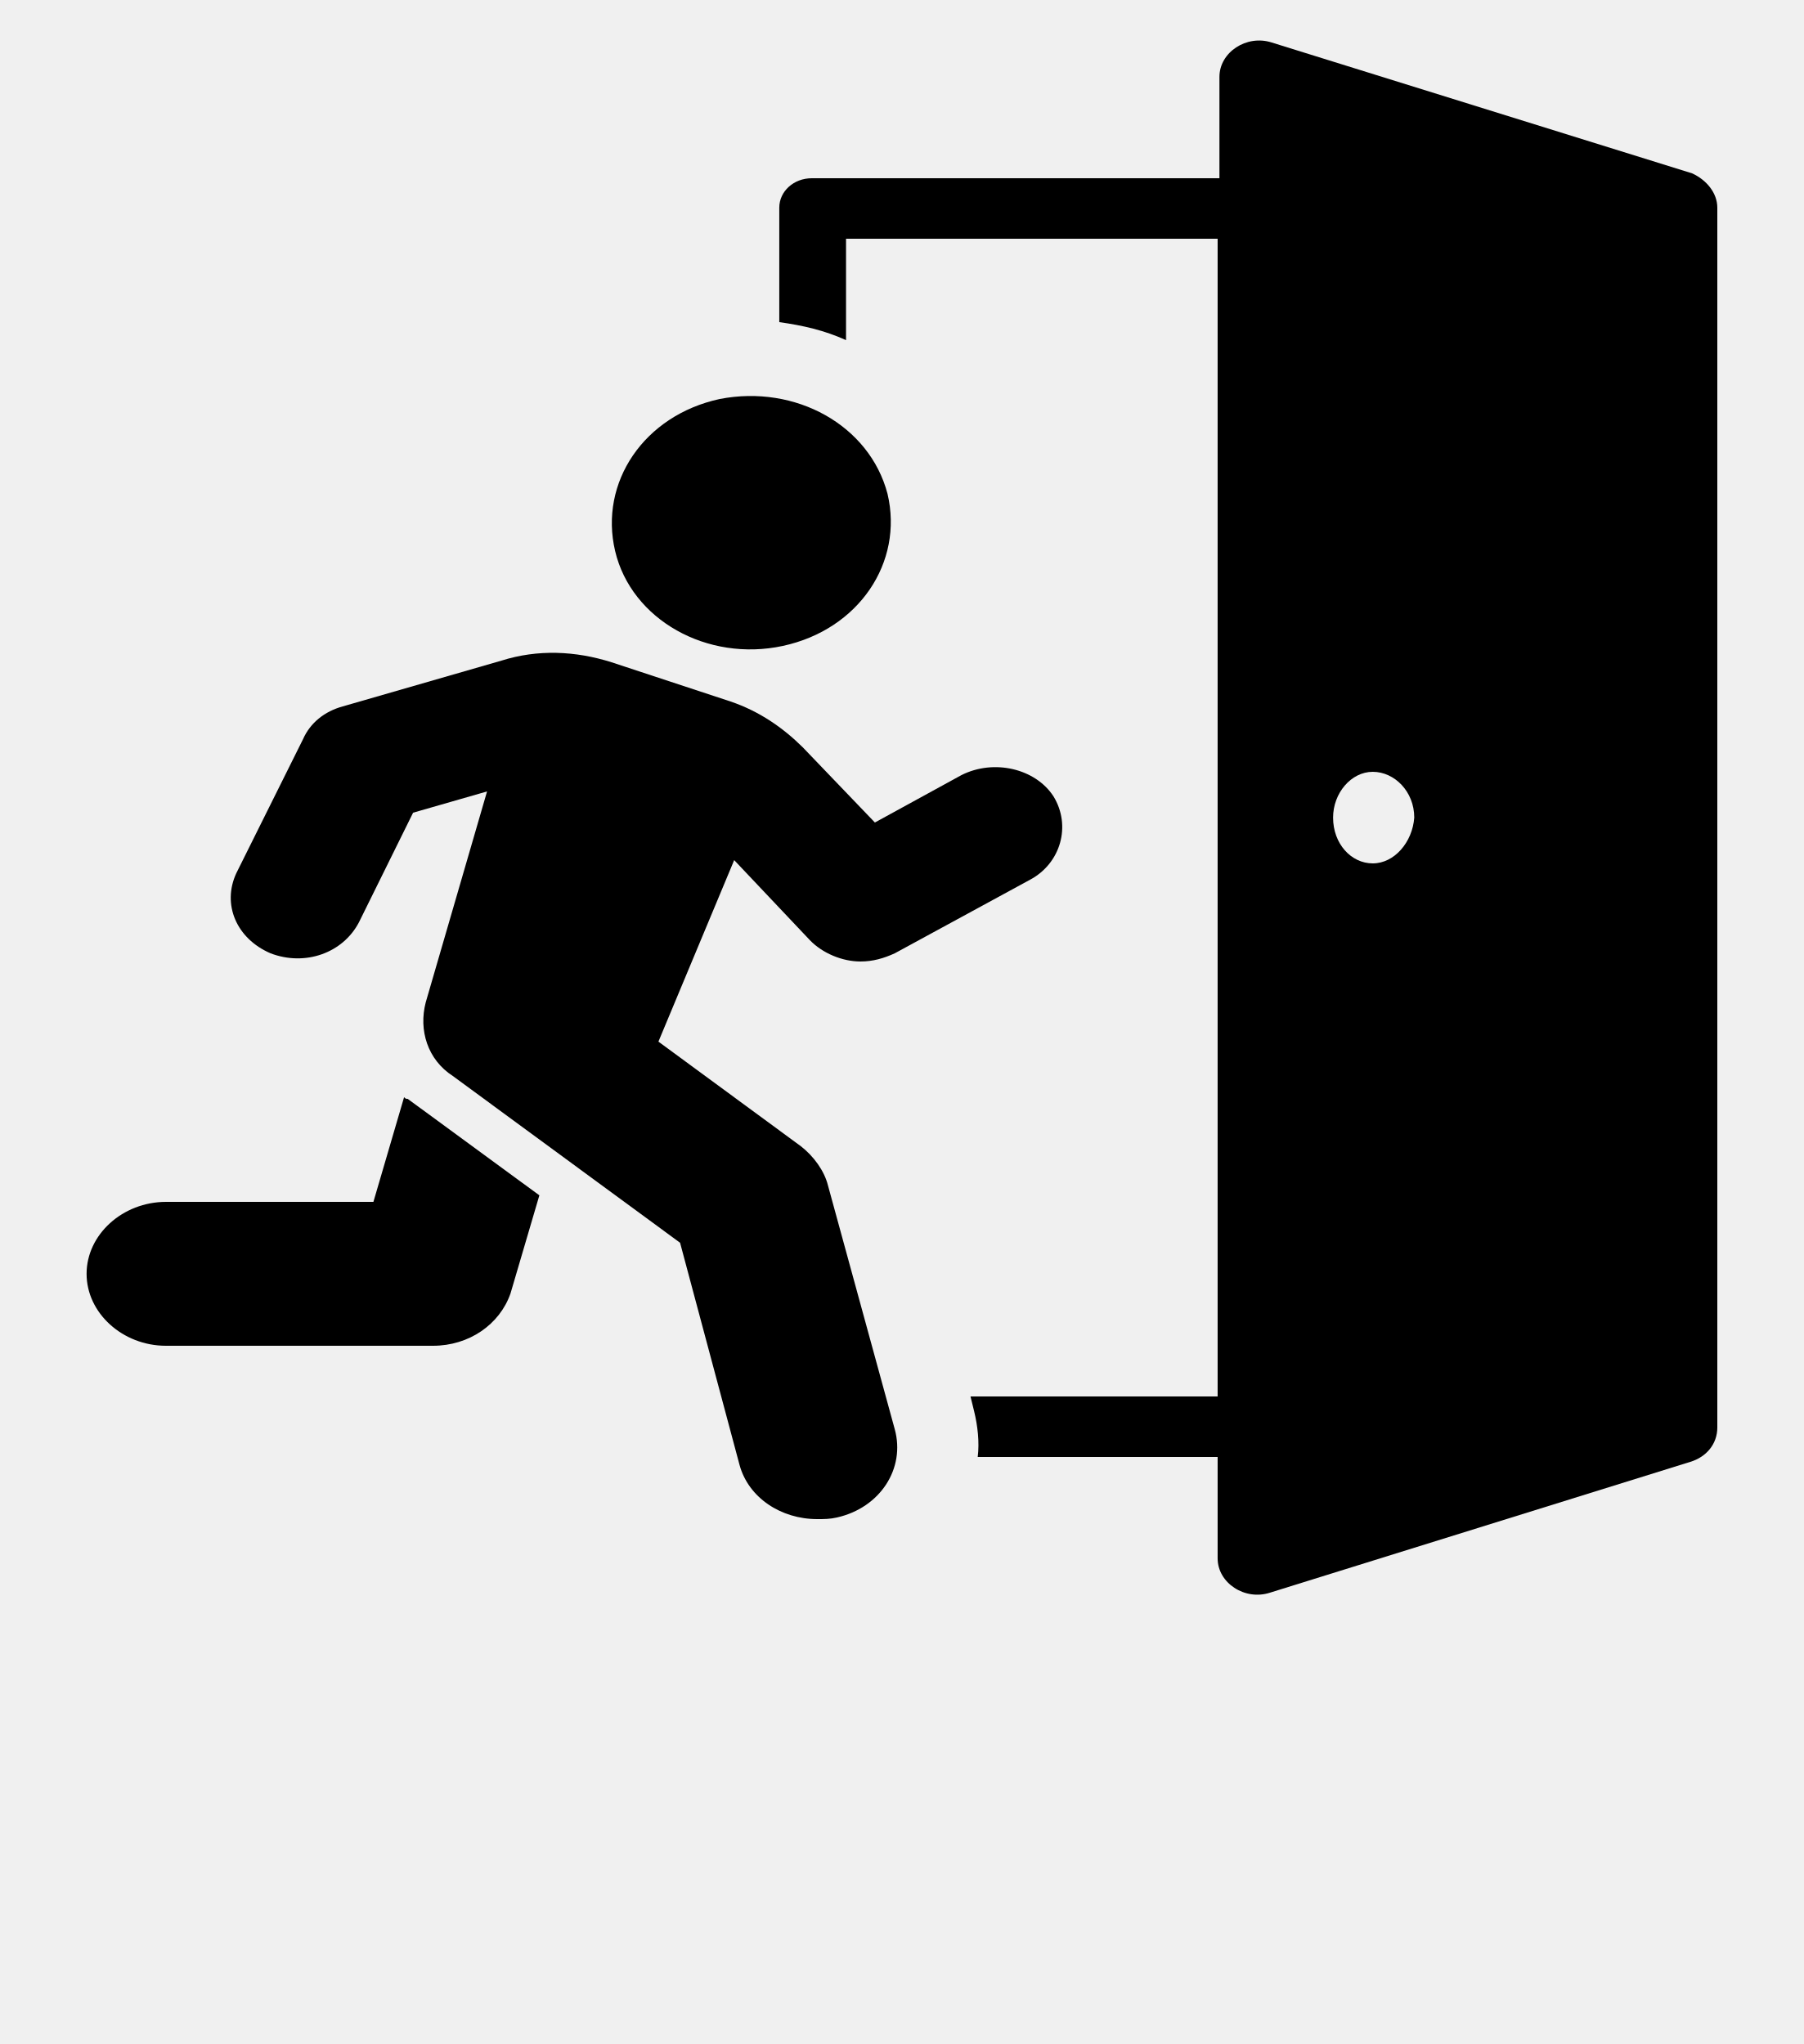
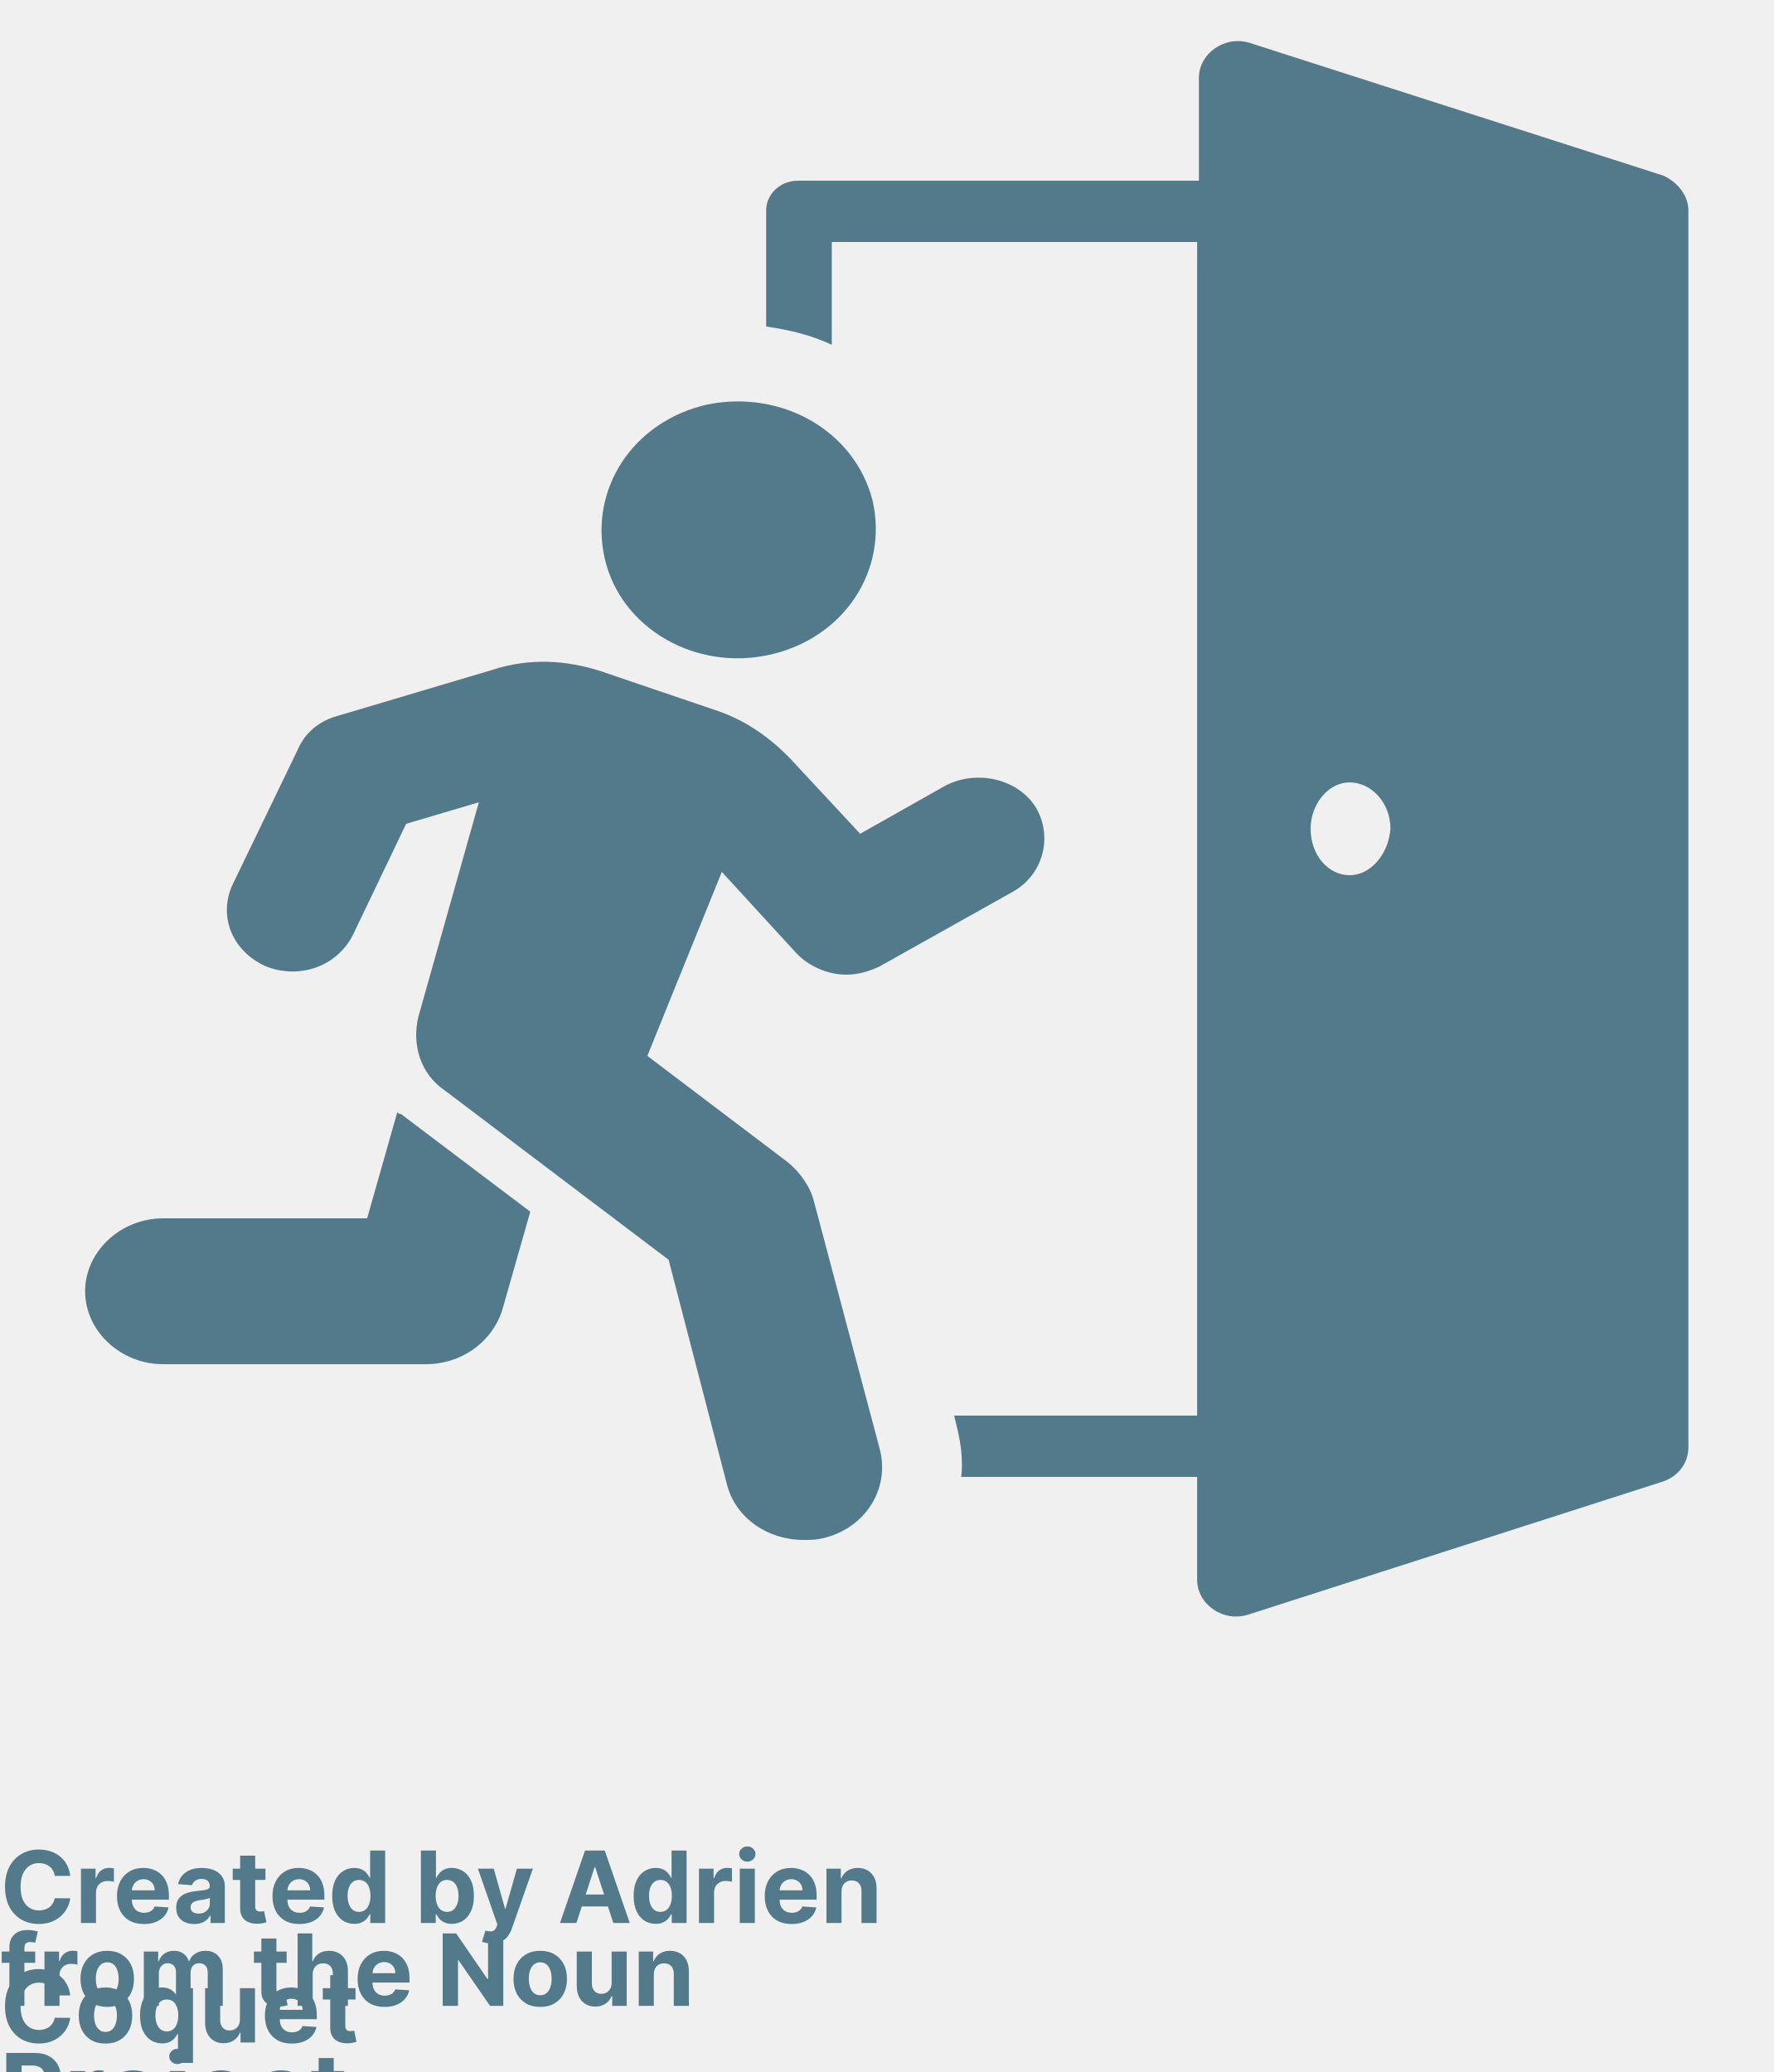
- <svg xmlns="http://www.w3.org/2000/svg" width="75" height="85" viewBox="0 0 75 85" fill="none">
-   <g clip-path="url(#clip0_348_35)">
-     <path d="M70.35 7.208L52.875 1.768C51.825 1.428 50.7 2.176 50.7 3.196V7.412H33.75C33 7.412 32.4 7.956 32.4 8.636V13.396C33.375 13.532 34.275 13.736 35.175 14.144V9.928H50.625V58.072H40.35L40.5 58.684C40.65 59.296 40.725 59.976 40.65 60.588H50.625V64.804C50.625 65.824 51.75 66.572 52.8 66.232L70.275 60.792C70.95 60.588 71.4 60.044 71.4 59.364V8.636C71.4 8.024 70.95 7.48 70.35 7.208ZM57.075 35.904C56.175 35.904 55.425 35.088 55.425 34C55.425 32.98 56.175 32.096 57.075 32.096C57.975 32.096 58.8 32.912 58.8 34C58.725 35.02 57.975 35.904 57.075 35.904Z" fill="black" />
-     <path d="M16.8 45.628L15.525 49.98H6.9C5.1 49.98 3.6 51.34 3.6 52.972C3.6 54.604 5.1 55.964 6.9 55.964H18C19.5 55.964 20.775 55.08 21.225 53.788L22.425 49.708L16.95 45.696C16.875 45.696 16.875 45.696 16.8 45.628Z" fill="black" />
-     <path d="M32.55 26.86C35.7 26.18 37.575 23.392 36.9 20.536C36.15 17.68 33.075 15.98 29.925 16.592C26.775 17.272 24.9 20.06 25.575 22.916C26.25 25.772 29.4 27.54 32.55 26.86Z" fill="black" />
-     <path d="M34.425 49.3C34.275 48.688 33.825 48.076 33.3 47.668L27.375 43.316L30.525 35.768L33.675 39.1C34.2 39.644 35.025 39.984 35.775 39.984C36.3 39.984 36.75 39.848 37.2 39.644L42.825 36.584C44.1 35.904 44.55 34.34 43.8 33.116C43.05 31.96 41.325 31.552 39.975 32.232L36.375 34.204L33.375 31.076C32.55 30.26 31.575 29.58 30.375 29.172L25.425 27.54C23.925 27.064 22.35 26.996 20.85 27.472L14.25 29.376C13.5 29.58 12.9 30.056 12.6 30.736L9.825 36.312C9.225 37.604 9.825 39.032 11.25 39.644C12.675 40.188 14.25 39.644 14.925 38.352L17.175 33.796L20.25 32.912L17.7 41.684C17.4 42.84 17.775 44.064 18.825 44.744L28.275 51.68L30.75 60.928C31.125 62.288 32.475 63.172 33.975 63.172C34.275 63.172 34.5 63.172 34.8 63.104C36.6 62.696 37.65 61.064 37.2 59.432L34.425 49.3Z" fill="black" />
+ <svg xmlns="http://www.w3.org/2000/svg" width="89" height="104" viewBox="0 0 89 104" fill="none">
+   <g clip-path="url(#clip0_456_182)">
+     <path d="M83.482 8.819L62.745 2.163C61.499 1.747 60.164 2.662 60.164 3.91V9.069H40.05C39.16 9.069 38.448 9.734 38.448 10.566V16.39C39.605 16.557 40.673 16.806 41.741 17.306V12.147H60.075V71.053H47.882L48.06 71.802C48.238 72.55 48.327 73.382 48.238 74.131H60.075V79.29C60.075 80.538 61.41 81.453 62.656 81.037L83.393 74.381C84.194 74.131 84.728 73.466 84.728 72.634V10.566C84.728 9.818 84.194 9.152 83.482 8.819ZM67.729 43.93C66.661 43.93 65.771 42.931 65.771 41.6C65.771 40.352 66.661 39.27 67.729 39.27C68.797 39.27 69.776 40.269 69.776 41.6C69.687 42.848 68.797 43.93 67.729 43.93Z" fill="#527A8A" />
+     <path d="M19.936 55.827L18.424 61.152H8.188C6.052 61.152 4.272 62.816 4.272 64.813C4.272 66.81 6.052 68.474 8.188 68.474H21.36C23.14 68.474 24.654 67.392 25.188 65.811L26.611 60.819L20.114 55.91C20.026 55.91 20.026 55.91 19.936 55.827Z" fill="#527A8A" />
+     <path d="M38.626 32.864C42.364 32.032 44.589 28.621 43.788 25.126C42.898 21.632 39.249 19.552 35.511 20.301C31.773 21.133 29.548 24.544 30.349 28.038C31.15 31.533 34.888 33.696 38.626 32.864Z" fill="#527A8A" />
+     <path d="M40.851 60.32C40.673 59.571 40.139 58.822 39.516 58.323L32.485 52.998L36.223 43.763L39.961 47.84C40.584 48.506 41.563 48.922 42.453 48.922C43.076 48.922 43.61 48.755 44.144 48.506L50.819 44.762C52.332 43.93 52.866 42.016 51.976 40.518C51.086 39.104 49.039 38.605 47.437 39.437L43.165 41.85L39.605 38.022C38.626 37.024 37.469 36.192 36.045 35.693L30.171 33.696C28.391 33.114 26.522 33.03 24.742 33.613L16.91 35.942C16.02 36.192 15.308 36.774 14.952 37.606L11.659 44.429C10.947 46.01 11.659 47.757 13.35 48.506C15.041 49.171 16.91 48.506 17.711 46.925L20.381 41.35L24.03 40.269L21.004 51.002C20.648 52.416 21.093 53.914 22.339 54.746L33.553 63.232L36.49 74.547C36.935 76.211 38.537 77.293 40.317 77.293C40.673 77.293 40.94 77.293 41.296 77.21C43.432 76.71 44.678 74.714 44.144 72.717L40.851 60.32Z" fill="#527A8A" />
+     <path d="M3.525 94.157H2.747C2.733 94.056 2.704 93.967 2.66 93.889C2.616 93.809 2.56 93.742 2.491 93.686C2.422 93.631 2.343 93.588 2.253 93.558C2.164 93.529 2.068 93.514 1.964 93.514C1.776 93.514 1.612 93.561 1.472 93.654C1.332 93.747 1.224 93.882 1.147 94.059C1.07 94.236 1.032 94.45 1.032 94.702C1.032 94.961 1.07 95.179 1.147 95.355C1.225 95.532 1.334 95.665 1.474 95.755C1.613 95.845 1.775 95.89 1.958 95.89C2.061 95.89 2.157 95.876 2.244 95.849C2.333 95.822 2.412 95.782 2.48 95.73C2.549 95.677 2.606 95.612 2.651 95.536C2.697 95.461 2.729 95.374 2.747 95.277L3.525 95.281C3.504 95.448 3.454 95.609 3.374 95.764C3.294 95.918 3.187 96.055 3.052 96.177C2.918 96.298 2.759 96.394 2.573 96.465C2.388 96.535 2.179 96.57 1.946 96.57C1.622 96.57 1.332 96.496 1.076 96.35C0.821 96.203 0.62 95.99 0.472 95.712C0.326 95.434 0.252 95.097 0.252 94.702C0.252 94.305 0.327 93.968 0.476 93.69C0.625 93.412 0.827 93.2 1.083 93.054C1.339 92.907 1.626 92.834 1.946 92.834C2.157 92.834 2.352 92.864 2.532 92.923C2.713 92.982 2.873 93.068 3.013 93.182C3.153 93.294 3.266 93.432 3.354 93.596C3.443 93.759 3.5 93.946 3.525 94.157ZM4.062 96.52V93.793H4.795V94.269H4.823C4.873 94.099 4.957 93.972 5.074 93.885C5.191 93.797 5.326 93.754 5.479 93.754C5.516 93.754 5.557 93.756 5.601 93.761C5.645 93.766 5.683 93.772 5.716 93.78V94.451C5.681 94.441 5.632 94.431 5.569 94.423C5.506 94.415 5.449 94.411 5.397 94.411C5.286 94.411 5.186 94.435 5.099 94.483C5.012 94.531 4.943 94.597 4.893 94.682C4.843 94.767 4.818 94.866 4.818 94.977V96.52H4.062ZM7.223 96.573C6.943 96.573 6.701 96.516 6.499 96.403C6.298 96.288 6.143 96.126 6.034 95.916C5.925 95.706 5.87 95.457 5.87 95.169C5.87 94.888 5.925 94.642 6.034 94.43C6.143 94.218 6.296 94.053 6.494 93.935C6.693 93.816 6.926 93.757 7.193 93.757C7.373 93.757 7.541 93.786 7.696 93.844C7.852 93.901 7.988 93.987 8.104 94.102C8.221 94.216 8.312 94.361 8.378 94.535C8.443 94.708 8.475 94.91 8.475 95.142V95.35H6.172V94.881H7.763C7.763 94.772 7.74 94.676 7.692 94.592C7.645 94.508 7.579 94.442 7.495 94.395C7.412 94.346 7.316 94.322 7.206 94.322C7.091 94.322 6.989 94.349 6.9 94.402C6.813 94.454 6.744 94.524 6.694 94.613C6.645 94.701 6.619 94.798 6.618 94.906V95.352C6.618 95.487 6.643 95.603 6.693 95.701C6.743 95.8 6.815 95.876 6.907 95.929C7 95.982 7.109 96.009 7.236 96.009C7.32 96.009 7.397 95.997 7.467 95.973C7.537 95.95 7.596 95.914 7.646 95.867C7.696 95.819 7.734 95.761 7.76 95.693L8.459 95.739C8.424 95.907 8.351 96.054 8.241 96.179C8.132 96.303 7.991 96.4 7.818 96.47C7.647 96.539 7.448 96.573 7.223 96.573ZM9.747 96.572C9.573 96.572 9.417 96.541 9.281 96.481C9.145 96.419 9.037 96.329 8.958 96.209C8.88 96.089 8.841 95.938 8.841 95.758C8.841 95.607 8.869 95.48 8.924 95.377C8.98 95.274 9.056 95.191 9.152 95.128C9.248 95.065 9.357 95.018 9.478 94.986C9.602 94.954 9.731 94.931 9.866 94.918C10.024 94.902 10.152 94.886 10.249 94.872C10.346 94.857 10.416 94.834 10.46 94.805C10.504 94.775 10.526 94.731 10.526 94.673V94.663C10.526 94.55 10.491 94.463 10.419 94.402C10.35 94.34 10.25 94.309 10.121 94.309C9.985 94.309 9.877 94.34 9.796 94.4C9.716 94.459 9.662 94.534 9.636 94.624L8.937 94.567C8.972 94.401 9.042 94.258 9.146 94.137C9.251 94.015 9.385 93.922 9.549 93.857C9.715 93.79 9.907 93.757 10.125 93.757C10.276 93.757 10.421 93.775 10.56 93.811C10.699 93.846 10.823 93.901 10.931 93.976C11.04 94.05 11.126 94.146 11.188 94.263C11.251 94.379 11.282 94.518 11.282 94.68V96.52H10.565V96.142H10.544C10.5 96.227 10.441 96.302 10.368 96.367C10.295 96.431 10.206 96.481 10.103 96.518C10 96.554 9.881 96.572 9.747 96.572ZM9.963 96.049C10.074 96.049 10.173 96.028 10.258 95.984C10.343 95.939 10.41 95.878 10.459 95.803C10.507 95.727 10.531 95.641 10.531 95.545V95.256C10.508 95.271 10.475 95.285 10.434 95.298C10.393 95.31 10.348 95.322 10.297 95.332C10.246 95.342 10.195 95.35 10.144 95.359C10.093 95.366 10.047 95.372 10.006 95.378C9.917 95.391 9.839 95.412 9.773 95.441C9.707 95.469 9.655 95.507 9.619 95.556C9.582 95.603 9.564 95.662 9.564 95.733C9.564 95.836 9.601 95.915 9.676 95.97C9.751 96.023 9.847 96.049 9.963 96.049ZM13.32 93.793V94.361H11.678V93.793H13.32ZM12.05 93.139H12.807V95.682C12.807 95.752 12.817 95.806 12.839 95.845C12.86 95.883 12.89 95.91 12.928 95.925C12.966 95.941 13.011 95.948 13.062 95.948C13.098 95.948 13.133 95.945 13.169 95.939C13.204 95.932 13.232 95.927 13.251 95.923L13.37 96.486C13.332 96.498 13.278 96.512 13.21 96.527C13.141 96.544 13.058 96.554 12.959 96.557C12.777 96.564 12.617 96.54 12.48 96.484C12.344 96.429 12.238 96.343 12.162 96.225C12.086 96.108 12.049 95.96 12.05 95.781V93.139ZM15.026 96.573C14.746 96.573 14.504 96.516 14.302 96.403C14.101 96.288 13.945 96.126 13.837 95.916C13.728 95.706 13.673 95.457 13.673 95.169C13.673 94.888 13.728 94.642 13.837 94.43C13.945 94.218 14.099 94.053 14.296 93.935C14.495 93.816 14.729 93.757 14.996 93.757C15.176 93.757 15.343 93.786 15.498 93.844C15.655 93.901 15.791 93.987 15.907 94.102C16.024 94.216 16.115 94.361 16.18 94.535C16.245 94.708 16.278 94.91 16.278 95.142V95.35H13.975V94.881H15.566C15.566 94.772 15.542 94.676 15.495 94.592C15.448 94.508 15.382 94.442 15.298 94.395C15.215 94.346 15.118 94.322 15.008 94.322C14.894 94.322 14.792 94.349 14.703 94.402C14.615 94.454 14.547 94.524 14.497 94.613C14.447 94.701 14.422 94.798 14.421 94.906V95.352C14.421 95.487 14.446 95.603 14.495 95.701C14.546 95.8 14.618 95.876 14.71 95.929C14.803 95.982 14.912 96.009 15.039 96.009C15.123 96.009 15.2 95.997 15.269 95.973C15.339 95.95 15.399 95.914 15.449 95.867C15.498 95.819 15.536 95.761 15.562 95.693L16.262 95.739C16.227 95.907 16.154 96.054 16.044 96.179C15.935 96.303 15.794 96.4 15.621 96.47C15.449 96.539 15.251 96.573 15.026 96.573ZM17.776 96.564C17.569 96.564 17.382 96.511 17.214 96.405C17.047 96.297 16.914 96.139 16.816 95.93C16.719 95.721 16.67 95.464 16.67 95.16C16.67 94.847 16.721 94.588 16.821 94.38C16.922 94.172 17.056 94.016 17.223 93.913C17.391 93.809 17.575 93.757 17.775 93.757C17.927 93.757 18.055 93.783 18.157 93.835C18.259 93.886 18.342 93.95 18.405 94.027C18.469 94.103 18.517 94.177 18.551 94.251H18.574V92.884H19.328V96.52H18.583V96.083H18.551C18.515 96.159 18.465 96.234 18.4 96.309C18.336 96.382 18.252 96.443 18.149 96.492C18.048 96.54 17.923 96.564 17.776 96.564ZM18.016 95.963C18.138 95.963 18.241 95.929 18.325 95.863C18.41 95.796 18.476 95.701 18.52 95.581C18.567 95.46 18.59 95.319 18.59 95.156C18.59 94.994 18.567 94.853 18.522 94.734C18.477 94.614 18.412 94.522 18.327 94.457C18.242 94.392 18.138 94.359 18.016 94.359C17.892 94.359 17.787 94.393 17.702 94.46C17.617 94.528 17.552 94.621 17.508 94.741C17.465 94.861 17.443 94.999 17.443 95.156C17.443 95.315 17.465 95.455 17.508 95.577C17.553 95.698 17.618 95.793 17.702 95.861C17.787 95.929 17.892 95.963 18.016 95.963ZM21.122 96.52V92.884H21.878V94.251H21.901C21.934 94.177 21.982 94.103 22.045 94.027C22.109 93.95 22.192 93.886 22.294 93.835C22.397 93.783 22.524 93.757 22.677 93.757C22.876 93.757 23.059 93.809 23.227 93.913C23.396 94.016 23.53 94.172 23.631 94.38C23.731 94.588 23.782 94.847 23.782 95.16C23.782 95.464 23.732 95.721 23.634 95.93C23.537 96.139 23.404 96.297 23.236 96.405C23.07 96.511 22.883 96.564 22.675 96.564C22.529 96.564 22.404 96.54 22.301 96.492C22.199 96.443 22.115 96.382 22.05 96.309C21.985 96.234 21.936 96.159 21.901 96.083H21.867V96.52H21.122ZM21.862 95.156C21.862 95.319 21.885 95.46 21.93 95.581C21.975 95.701 22.04 95.796 22.125 95.863C22.21 95.929 22.314 95.963 22.436 95.963C22.559 95.963 22.663 95.929 22.748 95.861C22.833 95.793 22.898 95.698 22.942 95.577C22.987 95.455 23.009 95.315 23.009 95.156C23.009 94.999 22.987 94.861 22.943 94.741C22.9 94.621 22.835 94.528 22.75 94.46C22.665 94.393 22.56 94.359 22.436 94.359C22.312 94.359 22.208 94.392 22.123 94.457C22.039 94.522 21.975 94.614 21.93 94.734C21.885 94.853 21.862 94.994 21.862 95.156ZM24.665 97.543C24.569 97.543 24.48 97.535 24.395 97.52C24.313 97.505 24.244 97.487 24.189 97.465L24.36 96.9C24.449 96.927 24.529 96.942 24.6 96.944C24.672 96.947 24.734 96.93 24.786 96.895C24.839 96.859 24.883 96.799 24.916 96.714L24.96 96.598L23.982 93.793H24.777L25.342 95.796H25.37L25.94 93.793H26.741L25.681 96.815C25.63 96.962 25.561 97.089 25.473 97.198C25.387 97.308 25.277 97.393 25.145 97.452C25.012 97.513 24.852 97.543 24.665 97.543ZM28.926 96.52H28.102L29.358 92.884H30.349L31.602 96.52H30.778L29.867 93.715H29.839L28.926 96.52ZM28.875 95.091H30.821V95.691H28.875V95.091ZM32.904 96.564C32.696 96.564 32.509 96.511 32.341 96.405C32.174 96.297 32.041 96.139 31.943 95.93C31.846 95.721 31.797 95.464 31.797 95.16C31.797 94.847 31.848 94.588 31.948 94.38C32.049 94.172 32.183 94.016 32.349 93.913C32.518 93.809 32.702 93.757 32.902 93.757C33.054 93.757 33.182 93.783 33.283 93.835C33.386 93.886 33.469 93.95 33.532 94.027C33.596 94.103 33.645 94.177 33.678 94.251H33.701V92.884H34.455V96.52H33.71V96.083H33.678C33.642 96.159 33.592 96.234 33.527 96.309C33.463 96.382 33.379 96.443 33.276 96.492C33.175 96.54 33.05 96.564 32.904 96.564ZM33.143 95.963C33.265 95.963 33.368 95.929 33.452 95.863C33.537 95.796 33.602 95.701 33.648 95.581C33.694 95.46 33.717 95.319 33.717 95.156C33.717 94.994 33.694 94.853 33.649 94.734C33.604 94.614 33.539 94.522 33.454 94.457C33.369 94.392 33.265 94.359 33.143 94.359C33.019 94.359 32.914 94.393 32.829 94.46C32.744 94.528 32.679 94.621 32.635 94.741C32.592 94.861 32.57 94.999 32.57 95.156C32.57 95.315 32.592 95.455 32.635 95.577C32.68 95.698 32.745 95.793 32.829 95.861C32.914 95.929 33.019 95.963 33.143 95.963ZM35.077 96.52V93.793H35.81V94.269H35.839C35.889 94.099 35.972 93.972 36.089 93.885C36.206 93.797 36.341 93.754 36.494 93.754C36.532 93.754 36.573 93.756 36.617 93.761C36.66 93.766 36.699 93.772 36.732 93.78V94.451C36.697 94.441 36.647 94.431 36.585 94.423C36.522 94.415 36.465 94.411 36.413 94.411C36.301 94.411 36.202 94.435 36.114 94.483C36.028 94.531 35.959 94.597 35.908 94.682C35.858 94.767 35.834 94.866 35.834 94.977V96.52H35.077ZM37.123 96.52V93.793H37.88V96.52H37.123ZM37.503 93.441C37.391 93.441 37.294 93.404 37.214 93.329C37.134 93.254 37.095 93.163 37.095 93.058C37.095 92.954 37.134 92.864 37.214 92.79C37.294 92.714 37.391 92.676 37.503 92.676C37.616 92.676 37.711 92.714 37.791 92.79C37.871 92.864 37.911 92.954 37.911 93.058C37.911 93.163 37.871 93.254 37.791 93.329C37.711 93.404 37.616 93.441 37.503 93.441ZM39.728 96.573C39.448 96.573 39.206 96.516 39.004 96.403C38.803 96.288 38.648 96.126 38.539 95.916C38.43 95.706 38.375 95.457 38.375 95.169C38.375 94.888 38.43 94.642 38.539 94.43C38.648 94.218 38.801 94.053 38.999 93.935C39.197 93.816 39.431 93.757 39.698 93.757C39.878 93.757 40.046 93.786 40.201 93.844C40.357 93.901 40.493 93.987 40.609 94.102C40.726 94.216 40.817 94.361 40.883 94.535C40.948 94.708 40.98 94.91 40.98 95.142V95.35H38.677V94.881H40.268C40.268 94.772 40.244 94.676 40.197 94.592C40.15 94.508 40.084 94.442 40 94.395C39.917 94.346 39.821 94.322 39.711 94.322C39.596 94.322 39.494 94.349 39.405 94.402C39.318 94.454 39.249 94.524 39.199 94.613C39.15 94.701 39.124 94.798 39.123 94.906V95.352C39.123 95.487 39.148 95.603 39.197 95.701C39.248 95.8 39.32 95.876 39.412 95.929C39.505 95.982 39.614 96.009 39.741 96.009C39.825 96.009 39.902 95.997 39.972 95.973C40.041 95.95 40.101 95.914 40.151 95.867C40.201 95.819 40.239 95.761 40.265 95.693L40.964 95.739C40.929 95.907 40.856 96.054 40.746 96.179C40.637 96.303 40.496 96.4 40.323 96.47C40.151 96.539 39.953 96.573 39.728 96.573ZM42.23 94.943V96.52H41.474V93.793H42.195V94.274H42.227C42.287 94.115 42.388 93.99 42.53 93.897C42.672 93.804 42.844 93.757 43.047 93.757C43.236 93.757 43.401 93.799 43.542 93.882C43.683 93.964 43.793 94.083 43.871 94.237C43.949 94.389 43.988 94.572 43.988 94.784V96.52H43.231V94.918C43.233 94.752 43.19 94.621 43.104 94.528C43.017 94.433 42.898 94.386 42.747 94.386C42.645 94.386 42.555 94.408 42.477 94.451C42.4 94.495 42.34 94.559 42.296 94.643C42.253 94.726 42.231 94.826 42.23 94.943ZM3.525 100.157H2.747C2.733 100.056 2.704 99.967 2.66 99.889C2.616 99.809 2.56 99.742 2.491 99.686C2.422 99.631 2.343 99.588 2.253 99.558C2.164 99.529 2.068 99.514 1.964 99.514C1.776 99.514 1.612 99.561 1.472 99.654C1.332 99.747 1.224 99.882 1.147 100.059C1.07 100.235 1.032 100.45 1.032 100.702C1.032 100.961 1.07 101.179 1.147 101.355C1.225 101.532 1.334 101.665 1.474 101.755C1.613 101.845 1.775 101.89 1.958 101.89C2.061 101.89 2.157 101.876 2.244 101.849C2.333 101.822 2.412 101.782 2.48 101.73C2.549 101.677 2.606 101.612 2.651 101.536C2.697 101.461 2.729 101.374 2.747 101.277L3.525 101.281C3.504 101.448 3.454 101.609 3.374 101.764C3.294 101.918 3.187 102.055 3.052 102.177C2.918 102.298 2.759 102.394 2.573 102.465C2.388 102.535 2.179 102.57 1.946 102.57C1.622 102.57 1.332 102.496 1.076 102.35C0.821 102.203 0.62 101.99 0.472 101.712C0.326 101.434 0.252 101.097 0.252 100.702C0.252 100.305 0.327 99.968 0.476 99.69C0.625 99.412 0.827 99.2 1.083 99.054C1.339 98.907 1.626 98.834 1.946 98.834C2.157 98.834 2.352 98.864 2.532 98.923C2.713 98.982 2.873 99.068 3.013 99.182C3.153 99.294 3.266 99.432 3.354 99.596C3.443 99.759 3.5 99.946 3.525 100.157ZM5.294 102.573C5.018 102.573 4.78 102.515 4.578 102.398C4.378 102.279 4.224 102.115 4.115 101.904C4.006 101.692 3.952 101.446 3.952 101.167C3.952 100.885 4.006 100.639 4.115 100.428C4.224 100.217 4.378 100.052 4.578 99.935C4.78 99.816 5.018 99.757 5.294 99.757C5.57 99.757 5.808 99.816 6.008 99.935C6.209 100.052 6.364 100.217 6.473 100.428C6.582 100.639 6.636 100.885 6.636 101.167C6.636 101.446 6.582 101.692 6.473 101.904C6.364 102.115 6.209 102.279 6.008 102.398C5.808 102.515 5.57 102.573 5.294 102.573ZM5.297 101.987C5.423 101.987 5.528 101.952 5.612 101.881C5.696 101.809 5.759 101.71 5.802 101.586C5.845 101.462 5.867 101.32 5.867 101.162C5.867 101.003 5.845 100.862 5.802 100.737C5.759 100.613 5.696 100.515 5.612 100.443C5.528 100.37 5.423 100.334 5.297 100.334C5.171 100.334 5.064 100.37 4.978 100.443C4.893 100.515 4.828 100.613 4.784 100.737C4.742 100.862 4.72 101.003 4.72 101.162C4.72 101.32 4.742 101.462 4.784 101.586C4.828 101.71 4.893 101.809 4.978 101.881C5.064 101.952 5.171 101.987 5.297 101.987ZM8.93 103.543V102.083H8.907C8.872 102.159 8.821 102.234 8.756 102.309C8.692 102.382 8.609 102.443 8.506 102.492C8.404 102.54 8.28 102.564 8.133 102.564C7.926 102.564 7.738 102.511 7.57 102.405C7.403 102.297 7.271 102.139 7.172 101.931C7.075 101.721 7.027 101.464 7.027 101.16C7.027 100.847 7.077 100.588 7.178 100.38C7.278 100.172 7.412 100.016 7.579 99.913C7.747 99.809 7.931 99.757 8.131 99.757C8.284 99.757 8.411 99.783 8.513 99.835C8.616 99.886 8.699 99.95 8.762 100.027C8.825 100.103 8.874 100.177 8.907 100.251H8.939V99.793H9.685V103.543H8.93ZM8.373 101.962C8.495 101.962 8.598 101.929 8.682 101.863C8.767 101.796 8.832 101.701 8.877 101.581C8.923 101.46 8.946 101.319 8.946 101.156C8.946 100.994 8.924 100.853 8.879 100.734C8.834 100.614 8.769 100.522 8.683 100.457C8.598 100.392 8.495 100.359 8.373 100.359C8.248 100.359 8.144 100.393 8.058 100.46C7.973 100.528 7.909 100.621 7.865 100.741C7.821 100.86 7.799 100.999 7.799 101.156C7.799 101.315 7.821 101.455 7.865 101.577C7.91 101.698 7.974 101.793 8.058 101.861C8.144 101.929 8.248 101.962 8.373 101.962ZM12.041 101.359V99.793H12.797V102.52H12.071V102.025H12.043C11.981 102.184 11.879 102.313 11.736 102.41C11.594 102.507 11.42 102.556 11.215 102.556C11.033 102.556 10.873 102.514 10.734 102.431C10.596 102.348 10.487 102.231 10.409 102.078C10.332 101.925 10.293 101.742 10.292 101.529V99.793H11.049V101.394C11.05 101.555 11.093 101.683 11.178 101.776C11.263 101.87 11.377 101.916 11.521 101.916C11.612 101.916 11.697 101.896 11.777 101.854C11.856 101.812 11.92 101.749 11.968 101.666C12.018 101.583 12.042 101.481 12.041 101.359ZM14.645 102.573C14.365 102.573 14.123 102.516 13.921 102.403C13.72 102.288 13.565 102.126 13.456 101.916C13.347 101.706 13.292 101.456 13.292 101.169C13.292 100.888 13.347 100.642 13.456 100.43C13.565 100.218 13.718 100.053 13.916 99.935C14.114 99.816 14.348 99.757 14.615 99.757C14.795 99.757 14.963 99.786 15.118 99.844C15.274 99.901 15.41 99.987 15.526 100.102C15.643 100.217 15.734 100.361 15.799 100.535C15.865 100.708 15.897 100.91 15.897 101.142V101.35H13.594V100.881H15.185C15.185 100.772 15.161 100.676 15.114 100.592C15.067 100.508 15.001 100.442 14.917 100.395C14.834 100.346 14.738 100.322 14.628 100.322C14.513 100.322 14.411 100.348 14.322 100.402C14.235 100.454 14.166 100.524 14.116 100.613C14.066 100.701 14.041 100.798 14.04 100.906V101.352C14.04 101.487 14.065 101.603 14.114 101.701C14.165 101.8 14.237 101.875 14.329 101.929C14.422 101.982 14.531 102.009 14.658 102.009C14.742 102.009 14.819 101.997 14.889 101.973C14.958 101.949 15.018 101.914 15.068 101.867C15.118 101.819 15.155 101.761 15.182 101.693L15.881 101.739C15.846 101.907 15.773 102.054 15.663 102.179C15.554 102.303 15.413 102.4 15.24 102.47C15.069 102.539 14.87 102.573 14.645 102.573ZM17.841 99.793V100.361H16.199V99.793H17.841ZM16.572 99.139H17.328V101.682C17.328 101.752 17.339 101.806 17.36 101.845C17.381 101.883 17.411 101.91 17.449 101.925C17.488 101.941 17.533 101.948 17.584 101.948C17.619 101.948 17.655 101.945 17.69 101.939C17.726 101.932 17.753 101.927 17.772 101.923L17.891 102.486C17.853 102.498 17.8 102.512 17.731 102.527C17.663 102.544 17.579 102.554 17.481 102.557C17.299 102.564 17.139 102.54 17.002 102.485C16.865 102.429 16.759 102.342 16.684 102.225C16.608 102.108 16.571 101.96 16.572 101.781V99.139Z" fill="#527A8A" />
+     <path d="M1.768 97.953V98.521H0.085V97.953H1.768ZM0.471 100.68V97.756C0.471 97.558 0.509 97.394 0.586 97.264C0.664 97.134 0.771 97.036 0.906 96.971C1.04 96.906 1.194 96.873 1.365 96.873C1.481 96.873 1.587 96.882 1.683 96.9C1.78 96.918 1.853 96.934 1.9 96.948L1.765 97.516C1.735 97.507 1.699 97.498 1.655 97.489C1.612 97.481 1.568 97.477 1.523 97.477C1.412 97.477 1.335 97.503 1.291 97.555C1.247 97.606 1.225 97.678 1.225 97.77V100.68H0.471ZM2.231 100.68V97.953H2.964V98.429H2.992C3.042 98.259 3.125 98.132 3.243 98.045C3.36 97.957 3.495 97.914 3.647 97.914C3.685 97.914 3.726 97.916 3.77 97.921C3.814 97.926 3.852 97.932 3.885 97.94V98.612C3.85 98.601 3.801 98.591 3.738 98.583C3.675 98.575 3.618 98.571 3.566 98.571C3.455 98.571 3.355 98.595 3.267 98.644C3.181 98.691 3.112 98.757 3.062 98.842C3.012 98.928 2.987 99.026 2.987 99.137V100.68H2.231ZM5.382 100.733C5.106 100.733 4.867 100.675 4.666 100.558C4.466 100.439 4.312 100.275 4.203 100.064C4.094 99.852 4.039 99.606 4.039 99.327C4.039 99.045 4.094 98.799 4.203 98.588C4.312 98.376 4.466 98.212 4.666 98.095C4.867 97.977 5.106 97.917 5.382 97.917C5.658 97.917 5.895 97.977 6.096 98.095C6.297 98.212 6.452 98.376 6.561 98.588C6.67 98.799 6.724 99.045 6.724 99.327C6.724 99.606 6.67 99.852 6.561 100.064C6.452 100.275 6.297 100.439 6.096 100.558C5.895 100.675 5.658 100.733 5.382 100.733ZM5.385 100.147C5.511 100.147 5.616 100.112 5.7 100.041C5.784 99.969 5.847 99.87 5.89 99.746C5.933 99.622 5.955 99.48 5.955 99.322C5.955 99.163 5.933 99.022 5.89 98.897C5.847 98.773 5.784 98.675 5.7 98.603C5.616 98.53 5.511 98.494 5.385 98.494C5.259 98.494 5.152 98.53 5.066 98.603C4.98 98.675 4.916 98.773 4.872 98.897C4.83 99.022 4.808 99.163 4.808 99.322C4.808 99.48 4.83 99.622 4.872 99.746C4.916 99.87 4.98 99.969 5.066 100.041C5.152 100.112 5.259 100.147 5.385 100.147ZM7.216 100.68V97.953H7.937V98.434H7.969C8.026 98.274 8.12 98.148 8.253 98.056C8.385 97.963 8.544 97.917 8.729 97.917C8.916 97.917 9.075 97.964 9.206 98.058C9.338 98.15 9.425 98.275 9.469 98.434H9.498C9.553 98.278 9.654 98.153 9.799 98.059C9.946 97.965 10.12 97.917 10.32 97.917C10.574 97.917 10.781 97.998 10.939 98.16C11.099 98.322 11.179 98.55 11.179 98.846V100.68H10.424V98.995C10.424 98.844 10.384 98.73 10.304 98.654C10.223 98.578 10.123 98.54 10.002 98.54C9.864 98.54 9.757 98.584 9.68 98.672C9.603 98.758 9.565 98.873 9.565 99.015V100.68H8.832V98.979C8.832 98.845 8.793 98.739 8.716 98.659C8.641 98.58 8.54 98.54 8.416 98.54C8.332 98.54 8.256 98.562 8.189 98.604C8.123 98.646 8.07 98.704 8.031 98.78C7.992 98.855 7.972 98.942 7.972 99.043V100.68H7.216ZM14.384 97.953V98.521H12.742V97.953H14.384ZM13.115 97.299H13.871V99.842C13.871 99.912 13.882 99.966 13.903 100.005C13.924 100.043 13.954 100.07 13.992 100.085C14.031 100.101 14.076 100.108 14.127 100.108C14.162 100.108 14.198 100.105 14.233 100.099C14.269 100.092 14.296 100.087 14.315 100.083L14.434 100.646C14.396 100.658 14.343 100.672 14.274 100.687C14.206 100.704 14.122 100.714 14.024 100.717C13.842 100.724 13.682 100.7 13.544 100.645C13.408 100.589 13.302 100.502 13.227 100.385C13.151 100.268 13.114 100.12 13.115 99.941V97.299ZM15.692 99.103V100.68H14.936V97.044H15.671V98.434H15.703C15.764 98.273 15.864 98.147 16.001 98.056C16.138 97.963 16.311 97.917 16.518 97.917C16.707 97.917 16.872 97.959 17.013 98.042C17.155 98.123 17.265 98.241 17.343 98.395C17.423 98.548 17.462 98.731 17.46 98.944V100.68H16.704V99.079C16.705 98.91 16.663 98.78 16.576 98.686C16.491 98.593 16.372 98.546 16.218 98.546C16.115 98.546 16.023 98.568 15.944 98.612C15.866 98.655 15.805 98.719 15.759 98.803C15.716 98.886 15.693 98.986 15.692 99.103ZM19.299 100.733C19.018 100.733 18.777 100.677 18.574 100.563C18.373 100.448 18.218 100.286 18.109 100.076C18 99.866 17.946 99.617 17.946 99.329C17.946 99.048 18 98.802 18.109 98.59C18.218 98.378 18.371 98.213 18.569 98.095C18.768 97.977 19.001 97.917 19.268 97.917C19.448 97.917 19.616 97.946 19.771 98.004C19.927 98.061 20.063 98.147 20.179 98.262C20.297 98.376 20.388 98.521 20.453 98.695C20.518 98.868 20.55 99.07 20.55 99.302V99.51H18.247V99.041H19.838C19.838 98.932 19.815 98.836 19.767 98.752C19.72 98.668 19.654 98.602 19.57 98.555C19.488 98.506 19.391 98.482 19.281 98.482C19.166 98.482 19.064 98.508 18.976 98.562C18.888 98.614 18.819 98.684 18.77 98.773C18.72 98.861 18.694 98.958 18.693 99.066V99.512C18.693 99.647 18.718 99.763 18.768 99.862C18.819 99.96 18.89 100.036 18.983 100.089C19.075 100.142 19.184 100.169 19.311 100.169C19.395 100.169 19.472 100.157 19.542 100.133C19.612 100.11 19.672 100.074 19.721 100.027C19.771 99.979 19.809 99.921 19.835 99.853L20.534 99.899C20.499 100.067 20.426 100.214 20.316 100.339C20.207 100.463 20.066 100.56 19.893 100.63C19.722 100.699 19.524 100.733 19.299 100.733ZM25.257 97.044V100.68H24.593L23.011 98.391H22.984V100.68H22.215V97.044H22.89L24.46 99.331H24.492V97.044H25.257ZM27.11 100.733C26.834 100.733 26.596 100.675 26.395 100.558C26.195 100.439 26.04 100.275 25.931 100.064C25.822 99.852 25.768 99.606 25.768 99.327C25.768 99.045 25.822 98.799 25.931 98.588C26.04 98.376 26.195 98.212 26.395 98.095C26.596 97.977 26.834 97.917 27.11 97.917C27.386 97.917 27.624 97.977 27.824 98.095C28.025 98.212 28.18 98.376 28.289 98.588C28.398 98.799 28.453 99.045 28.453 99.327C28.453 99.606 28.398 99.852 28.289 100.064C28.18 100.275 28.025 100.439 27.824 100.558C27.624 100.675 27.386 100.733 27.11 100.733ZM27.114 100.147C27.239 100.147 27.344 100.112 27.428 100.041C27.512 99.969 27.576 99.87 27.618 99.746C27.662 99.622 27.684 99.48 27.684 99.322C27.684 99.163 27.662 99.022 27.618 98.897C27.576 98.773 27.512 98.675 27.428 98.603C27.344 98.53 27.239 98.494 27.114 98.494C26.987 98.494 26.881 98.53 26.794 98.603C26.709 98.675 26.645 98.773 26.601 98.897C26.558 99.022 26.537 99.163 26.537 99.322C26.537 99.48 26.558 99.622 26.601 99.746C26.645 99.87 26.709 99.969 26.794 100.041C26.881 100.112 26.987 100.147 27.114 100.147ZM30.693 99.519V97.953H31.45V100.68H30.724V100.185H30.695C30.634 100.344 30.531 100.473 30.388 100.57C30.246 100.667 30.073 100.716 29.868 100.716C29.685 100.716 29.525 100.674 29.387 100.591C29.248 100.508 29.14 100.391 29.062 100.238C28.985 100.085 28.946 99.902 28.944 99.689V97.953H29.701V99.554C29.702 99.715 29.745 99.843 29.83 99.936C29.916 100.03 30.03 100.076 30.173 100.076C30.264 100.076 30.349 100.056 30.429 100.014C30.508 99.972 30.572 99.909 30.621 99.826C30.67 99.743 30.695 99.641 30.693 99.519ZM32.811 99.103V100.68H32.055V97.953H32.776V98.434H32.808C32.868 98.275 32.969 98.15 33.111 98.058C33.253 97.964 33.425 97.917 33.628 97.917C33.817 97.917 33.983 97.959 34.123 98.042C34.264 98.124 34.374 98.243 34.452 98.397C34.53 98.549 34.569 98.732 34.569 98.944V100.68H33.813V99.079C33.814 98.912 33.771 98.781 33.685 98.688C33.598 98.593 33.479 98.546 33.328 98.546C33.226 98.546 33.136 98.568 33.058 98.612C32.981 98.655 32.921 98.719 32.877 98.803C32.834 98.886 32.812 98.986 32.811 99.103ZM0.316 106.68V103.044H1.751C2.027 103.044 2.261 103.096 2.456 103.202C2.65 103.306 2.798 103.451 2.9 103.637C3.002 103.821 3.054 104.034 3.054 104.276C3.054 104.517 3.002 104.73 2.898 104.915C2.794 105.1 2.643 105.244 2.445 105.347C2.248 105.45 2.011 105.501 1.731 105.501H0.817V104.885H1.607C1.755 104.885 1.877 104.86 1.973 104.809C2.07 104.757 2.142 104.685 2.189 104.594C2.238 104.501 2.262 104.395 2.262 104.276C2.262 104.155 2.238 104.05 2.189 103.96C2.142 103.869 2.07 103.798 1.973 103.749C1.876 103.698 1.752 103.672 1.603 103.672H1.085V106.68H0.316ZM3.539 106.68V103.953H4.272V104.429H4.301C4.351 104.259 4.434 104.132 4.551 104.045C4.668 103.958 4.803 103.914 4.956 103.914C4.994 103.914 5.035 103.916 5.079 103.921C5.122 103.926 5.161 103.932 5.194 103.94V104.612C5.158 104.601 5.109 104.591 5.047 104.583C4.984 104.575 4.926 104.571 4.874 104.571C4.763 104.571 4.664 104.595 4.576 104.643C4.49 104.691 4.421 104.757 4.37 104.842C4.32 104.928 4.296 105.026 4.296 105.137V106.68H3.539ZM6.69 106.733C6.415 106.733 6.176 106.675 5.975 106.558C5.775 106.439 5.62 106.275 5.511 106.064C5.402 105.852 5.348 105.606 5.348 105.327C5.348 105.045 5.402 104.799 5.511 104.588C5.62 104.377 5.775 104.212 5.975 104.095C6.176 103.976 6.415 103.917 6.69 103.917C6.966 103.917 7.204 103.976 7.404 104.095C7.605 104.212 7.76 104.377 7.869 104.588C7.978 104.799 8.033 105.045 8.033 105.327C8.033 105.606 7.978 105.852 7.869 106.064C7.76 106.275 7.605 106.439 7.404 106.558C7.204 106.675 6.966 106.733 6.69 106.733ZM6.694 106.147C6.819 106.147 6.924 106.112 7.008 106.041C7.092 105.969 7.156 105.87 7.198 105.746C7.242 105.622 7.264 105.48 7.264 105.322C7.264 105.163 7.242 105.022 7.198 104.897C7.156 104.773 7.092 104.675 7.008 104.603C6.924 104.53 6.819 104.494 6.694 104.494C6.567 104.494 6.461 104.53 6.374 104.603C6.289 104.675 6.225 104.773 6.181 104.897C6.138 105.022 6.117 105.163 6.117 105.322C6.117 105.48 6.138 105.622 6.181 105.746C6.225 105.87 6.289 105.969 6.374 106.041C6.461 106.112 6.567 106.147 6.694 106.147ZM8.524 103.953H9.281V106.815C9.281 107.026 9.239 107.196 9.157 107.326C9.074 107.457 8.955 107.552 8.8 107.612C8.646 107.673 8.462 107.703 8.248 107.703C8.221 107.703 8.197 107.702 8.173 107.701C8.148 107.701 8.122 107.7 8.095 107.699V107.108C8.115 107.109 8.133 107.11 8.148 107.11C8.162 107.111 8.178 107.112 8.194 107.112C8.316 107.112 8.401 107.085 8.45 107.033C8.5 106.982 8.524 106.906 8.524 106.803V103.953ZM8.901 103.601C8.79 103.601 8.694 103.564 8.613 103.489C8.533 103.414 8.493 103.323 8.493 103.218C8.493 103.114 8.533 103.024 8.613 102.95C8.694 102.874 8.79 102.836 8.901 102.836C9.015 102.836 9.111 102.874 9.19 102.95C9.271 103.024 9.311 103.114 9.311 103.218C9.311 103.323 9.271 103.414 9.19 103.489C9.111 103.564 9.015 103.601 8.901 103.601ZM11.13 106.733C10.849 106.733 10.608 106.677 10.405 106.563C10.204 106.448 10.049 106.286 9.94 106.076C9.831 105.866 9.777 105.616 9.777 105.329C9.777 105.048 9.831 104.802 9.94 104.59C10.049 104.378 10.202 104.213 10.4 104.095C10.599 103.976 10.832 103.917 11.1 103.917C11.279 103.917 11.447 103.946 11.602 104.004C11.758 104.061 11.894 104.147 12.01 104.262C12.128 104.377 12.219 104.521 12.284 104.695C12.349 104.868 12.382 105.07 12.382 105.302V105.51H10.079V105.041H11.669C11.669 104.932 11.646 104.836 11.598 104.752C11.551 104.668 11.485 104.602 11.401 104.555C11.319 104.506 11.222 104.482 11.112 104.482C10.997 104.482 10.895 104.509 10.807 104.562C10.719 104.614 10.65 104.684 10.601 104.773C10.551 104.861 10.525 104.958 10.524 105.066V105.512C10.524 105.647 10.549 105.763 10.599 105.862C10.65 105.96 10.721 106.036 10.814 106.089C10.906 106.142 11.015 106.169 11.142 106.169C11.226 106.169 11.303 106.157 11.373 106.133C11.443 106.11 11.503 106.074 11.552 106.027C11.602 105.979 11.64 105.921 11.666 105.853L12.366 105.899C12.33 106.067 12.257 106.214 12.147 106.339C12.038 106.463 11.897 106.56 11.725 106.63C11.553 106.699 11.355 106.733 11.13 106.733ZM14.107 106.733C13.828 106.733 13.588 106.674 13.386 106.556C13.186 106.436 13.033 106.27 12.925 106.059C12.818 105.847 12.765 105.603 12.765 105.327C12.765 105.048 12.819 104.803 12.927 104.592C13.036 104.38 13.19 104.215 13.39 104.097C13.59 103.977 13.828 103.917 14.104 103.917C14.342 103.917 14.55 103.96 14.729 104.047C14.908 104.133 15.049 104.255 15.153 104.411C15.257 104.567 15.315 104.751 15.325 104.961H14.612C14.591 104.825 14.538 104.716 14.452 104.633C14.367 104.549 14.255 104.507 14.116 104.507C13.999 104.507 13.897 104.539 13.809 104.603C13.723 104.665 13.655 104.757 13.607 104.878C13.558 104.999 13.534 105.145 13.534 105.316C13.534 105.49 13.557 105.638 13.605 105.76C13.653 105.882 13.721 105.975 13.809 106.039C13.897 106.103 13.999 106.135 14.116 106.135C14.203 106.135 14.28 106.117 14.349 106.082C14.419 106.046 14.476 105.995 14.521 105.927C14.567 105.859 14.597 105.776 14.612 105.68H15.325C15.313 105.889 15.257 106.072 15.155 106.231C15.054 106.388 14.915 106.511 14.738 106.6C14.56 106.689 14.35 106.733 14.107 106.733ZM17.26 103.953V104.521H15.618V103.953H17.26ZM15.991 103.299H16.747V105.842C16.747 105.912 16.758 105.966 16.779 106.005C16.8 106.043 16.83 106.07 16.868 106.085C16.907 106.101 16.952 106.108 17.003 106.108C17.038 106.108 17.074 106.105 17.109 106.099C17.145 106.092 17.172 106.087 17.191 106.083L17.31 106.646C17.272 106.658 17.219 106.672 17.15 106.687C17.082 106.704 16.998 106.714 16.9 106.717C16.718 106.724 16.558 106.7 16.421 106.645C16.284 106.589 16.178 106.502 16.103 106.385C16.027 106.268 15.99 106.12 15.991 105.941V103.299Z" fill="#527A8A" />
  </g>
  <defs>
-     <clipPath id="clip0_348_35">
-       <rect width="75" height="85" fill="white" />
+     <clipPath id="clip0_456_182">
+       <rect width="89" height="104" fill="white" />
    </clipPath>
  </defs>
</svg>
